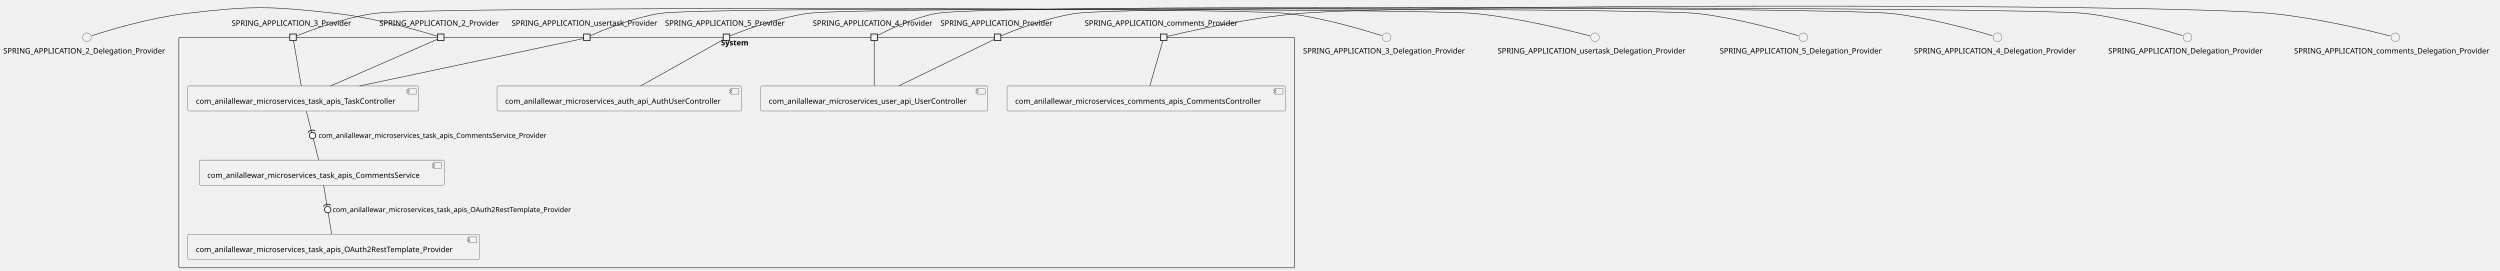
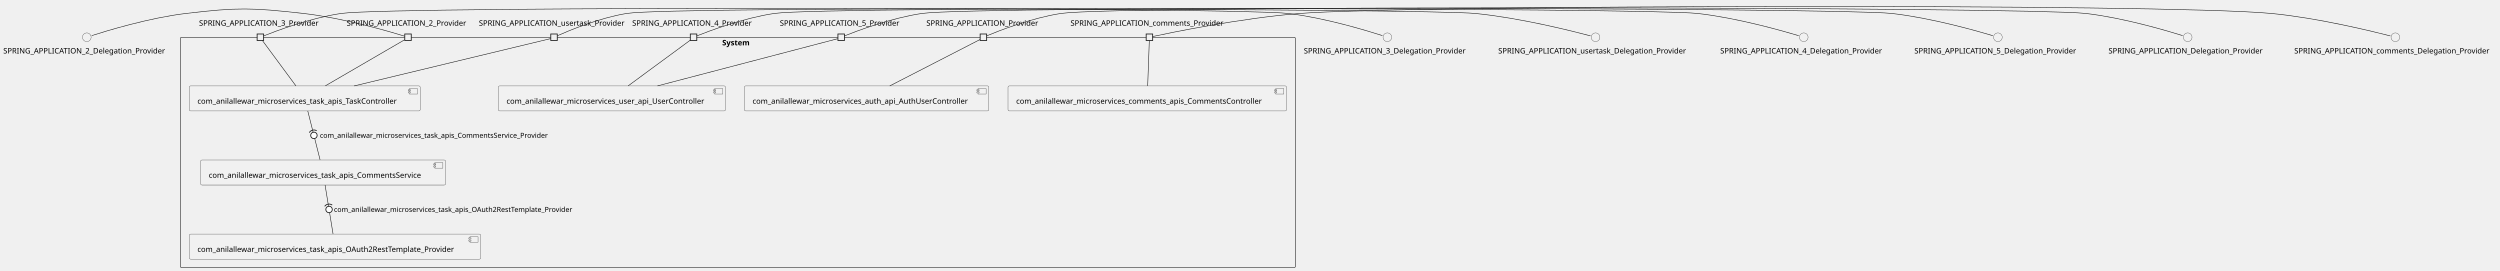
- <svg xmlns="http://www.w3.org/2000/svg" xmlns:xlink="http://www.w3.org/1999/xlink" contentStyleType="text/css" height="500px" preserveAspectRatio="none" style="width:4620px;height:500px;background:#FFFFFF;" version="1.1" viewBox="0 0 4620 500" width="4620px" zoomAndPan="magnify">
+ <svg xmlns="http://www.w3.org/2000/svg" xmlns:xlink="http://www.w3.org/1999/xlink" contentStyleType="text/css" height="500px" preserveAspectRatio="none" style="width:4623px;height:500px;background:#FFFFFF;" version="1.1" viewBox="0 0 4623 500" width="4623px" zoomAndPan="magnify">
  <defs />
  <g>
    <g id="cluster_System">
-       <rect fill="none" height="426" rx="2.5" ry="2.5" style="stroke:#181818;stroke-width:1.0;" width="2062" x="330.5" y="68.87" />
-       <text fill="#000000" font-family="sans-serif" font-size="14" font-weight="bold" lengthAdjust="spacing" textLength="58" x="1332.5" y="83.865">System</text>
+       <rect fill="none" height="426" rx="2.5" ry="2.5" style="stroke:#181818;stroke-width:1.0;" width="2062" x="333.5" y="68.87" />
+       <text fill="#000000" font-family="sans-serif" font-size="14" font-weight="bold" lengthAdjust="spacing" textLength="58" x="1335.5" y="83.865">System</text>
    </g>
    <g id="elem_com_anilallewar_microservices_auth_api_AuthUserController">
-       <a href="anilallewar-microservices-basics-spring-boot.repository#_3pa0Cmv2Ee-_VIReU2HTVA" target="_top" title="anilallewar-microservices-basics-spring-boot.repository#_3pa0Cmv2Ee-_VIReU2HTVA" xlink:actuate="onRequest" xlink:href="anilallewar-microservices-basics-spring-boot.repository#_3pa0Cmv2Ee-_VIReU2HTVA" xlink:show="new" xlink:title="anilallewar-microservices-basics-spring-boot.repository#_3pa0Cmv2Ee-_VIReU2HTVA" xlink:type="simple">
-         <rect fill="#F1F1F1" height="46.297" rx="2.5" ry="2.5" style="stroke:#181818;stroke-width:0.5;" width="452" x="918.5" y="158.87" />
-         <rect fill="#F1F1F1" height="10" style="stroke:#181818;stroke-width:0.5;" width="15" x="1350.5" y="163.87" />
-         <rect fill="#F1F1F1" height="2" style="stroke:#181818;stroke-width:0.5;" width="4" x="1348.5" y="165.87" />
-         <rect fill="#F1F1F1" height="2" style="stroke:#181818;stroke-width:0.5;" width="4" x="1348.5" y="169.87" />
-         <text fill="#000000" font-family="sans-serif" font-size="14" lengthAdjust="spacing" textLength="412" x="933.5" y="191.865">com_anilallewar_microservices_auth_api_AuthUserController</text>
+       <a href="anilallewar-microservices-basics-spring-boot.repository#_xdayemy_Ee-VyZeIdFQCAQ" target="_top" title="anilallewar-microservices-basics-spring-boot.repository#_xdayemy_Ee-VyZeIdFQCAQ" xlink:actuate="onRequest" xlink:href="anilallewar-microservices-basics-spring-boot.repository#_xdayemy_Ee-VyZeIdFQCAQ" xlink:show="new" xlink:title="anilallewar-microservices-basics-spring-boot.repository#_xdayemy_Ee-VyZeIdFQCAQ" xlink:type="simple">
+         <rect fill="#F1F1F1" height="46.297" rx="2.5" ry="2.5" style="stroke:#181818;stroke-width:0.5;" width="452" x="1376.5" y="158.87" />
+         <rect fill="#F1F1F1" height="10" style="stroke:#181818;stroke-width:0.5;" width="15" x="1808.5" y="163.87" />
+         <rect fill="#F1F1F1" height="2" style="stroke:#181818;stroke-width:0.5;" width="4" x="1806.5" y="165.87" />
+         <rect fill="#F1F1F1" height="2" style="stroke:#181818;stroke-width:0.5;" width="4" x="1806.5" y="169.87" />
+         <text fill="#000000" font-family="sans-serif" font-size="14" lengthAdjust="spacing" textLength="412" x="1391.5" y="191.865">com_anilallewar_microservices_auth_api_AuthUserController</text>
      </a>
    </g>
    <g id="elem_com_anilallewar_microservices_comments_apis_CommentsController">
-       <a href="anilallewar-microservices-basics-spring-boot.repository#_3pa0Cmv2Ee-_VIReU2HTVA" target="_top" title="anilallewar-microservices-basics-spring-boot.repository#_3pa0Cmv2Ee-_VIReU2HTVA" xlink:actuate="onRequest" xlink:href="anilallewar-microservices-basics-spring-boot.repository#_3pa0Cmv2Ee-_VIReU2HTVA" xlink:show="new" xlink:title="anilallewar-microservices-basics-spring-boot.repository#_3pa0Cmv2Ee-_VIReU2HTVA" xlink:type="simple">
-         <rect fill="#F1F1F1" height="46.297" rx="2.5" ry="2.5" style="stroke:#181818;stroke-width:0.5;" width="515" x="1861" y="158.87" />
-         <rect fill="#F1F1F1" height="10" style="stroke:#181818;stroke-width:0.5;" width="15" x="2356" y="163.87" />
-         <rect fill="#F1F1F1" height="2" style="stroke:#181818;stroke-width:0.5;" width="4" x="2354" y="165.87" />
-         <rect fill="#F1F1F1" height="2" style="stroke:#181818;stroke-width:0.5;" width="4" x="2354" y="169.87" />
-         <text fill="#000000" font-family="sans-serif" font-size="14" lengthAdjust="spacing" textLength="475" x="1876" y="191.865">com_anilallewar_microservices_comments_apis_CommentsController</text>
+       <a href="anilallewar-microservices-basics-spring-boot.repository#_xdayemy_Ee-VyZeIdFQCAQ" target="_top" title="anilallewar-microservices-basics-spring-boot.repository#_xdayemy_Ee-VyZeIdFQCAQ" xlink:actuate="onRequest" xlink:href="anilallewar-microservices-basics-spring-boot.repository#_xdayemy_Ee-VyZeIdFQCAQ" xlink:show="new" xlink:title="anilallewar-microservices-basics-spring-boot.repository#_xdayemy_Ee-VyZeIdFQCAQ" xlink:type="simple">
+         <rect fill="#F1F1F1" height="46.297" rx="2.5" ry="2.5" style="stroke:#181818;stroke-width:0.5;" width="515" x="1864" y="158.87" />
+         <rect fill="#F1F1F1" height="10" style="stroke:#181818;stroke-width:0.5;" width="15" x="2359" y="163.87" />
+         <rect fill="#F1F1F1" height="2" style="stroke:#181818;stroke-width:0.5;" width="4" x="2357" y="165.87" />
+         <rect fill="#F1F1F1" height="2" style="stroke:#181818;stroke-width:0.5;" width="4" x="2357" y="169.87" />
+         <text fill="#000000" font-family="sans-serif" font-size="14" lengthAdjust="spacing" textLength="475" x="1879" y="191.865">com_anilallewar_microservices_comments_apis_CommentsController</text>
      </a>
    </g>
    <g id="elem_com_anilallewar_microservices_task_apis_CommentsService">
-       <a href="anilallewar-microservices-basics-spring-boot.repository#_3pa0Cmv2Ee-_VIReU2HTVA" target="_top" title="anilallewar-microservices-basics-spring-boot.repository#_3pa0Cmv2Ee-_VIReU2HTVA" xlink:actuate="onRequest" xlink:href="anilallewar-microservices-basics-spring-boot.repository#_3pa0Cmv2Ee-_VIReU2HTVA" xlink:show="new" xlink:title="anilallewar-microservices-basics-spring-boot.repository#_3pa0Cmv2Ee-_VIReU2HTVA" xlink:type="simple">
-         <rect fill="#F1F1F1" height="46.297" rx="2.5" ry="2.5" style="stroke:#181818;stroke-width:0.5;" width="453" x="368" y="295.87" />
-         <rect fill="#F1F1F1" height="10" style="stroke:#181818;stroke-width:0.5;" width="15" x="801" y="300.87" />
-         <rect fill="#F1F1F1" height="2" style="stroke:#181818;stroke-width:0.5;" width="4" x="799" y="302.87" />
-         <rect fill="#F1F1F1" height="2" style="stroke:#181818;stroke-width:0.5;" width="4" x="799" y="306.87" />
-         <text fill="#000000" font-family="sans-serif" font-size="14" lengthAdjust="spacing" textLength="413" x="383" y="328.865">com_anilallewar_microservices_task_apis_CommentsService</text>
+       <a href="anilallewar-microservices-basics-spring-boot.repository#_xdayemy_Ee-VyZeIdFQCAQ" target="_top" title="anilallewar-microservices-basics-spring-boot.repository#_xdayemy_Ee-VyZeIdFQCAQ" xlink:actuate="onRequest" xlink:href="anilallewar-microservices-basics-spring-boot.repository#_xdayemy_Ee-VyZeIdFQCAQ" xlink:show="new" xlink:title="anilallewar-microservices-basics-spring-boot.repository#_xdayemy_Ee-VyZeIdFQCAQ" xlink:type="simple">
+         <rect fill="#F1F1F1" height="46.297" rx="2.5" ry="2.5" style="stroke:#181818;stroke-width:0.5;" width="453" x="371" y="295.87" />
+         <rect fill="#F1F1F1" height="10" style="stroke:#181818;stroke-width:0.5;" width="15" x="804" y="300.87" />
+         <rect fill="#F1F1F1" height="2" style="stroke:#181818;stroke-width:0.5;" width="4" x="802" y="302.87" />
+         <rect fill="#F1F1F1" height="2" style="stroke:#181818;stroke-width:0.5;" width="4" x="802" y="306.87" />
+         <text fill="#000000" font-family="sans-serif" font-size="14" lengthAdjust="spacing" textLength="413" x="386" y="328.865">com_anilallewar_microservices_task_apis_CommentsService</text>
      </a>
    </g>
    <g id="elem_com_anilallewar_microservices_task_apis_OAuth2RestTemplate_Provider">
-       <a href="anilallewar-microservices-basics-spring-boot.repository#_3pa0Cmv2Ee-_VIReU2HTVA" target="_top" title="anilallewar-microservices-basics-spring-boot.repository#_3pa0Cmv2Ee-_VIReU2HTVA" xlink:actuate="onRequest" xlink:href="anilallewar-microservices-basics-spring-boot.repository#_3pa0Cmv2Ee-_VIReU2HTVA" xlink:show="new" xlink:title="anilallewar-microservices-basics-spring-boot.repository#_3pa0Cmv2Ee-_VIReU2HTVA" xlink:type="simple">
-         <rect fill="#F1F1F1" height="46.297" rx="2.5" ry="2.5" style="stroke:#181818;stroke-width:0.5;" width="539" x="347" y="432.87" />
-         <rect fill="#F1F1F1" height="10" style="stroke:#181818;stroke-width:0.5;" width="15" x="866" y="437.87" />
-         <rect fill="#F1F1F1" height="2" style="stroke:#181818;stroke-width:0.5;" width="4" x="864" y="439.87" />
-         <rect fill="#F1F1F1" height="2" style="stroke:#181818;stroke-width:0.5;" width="4" x="864" y="443.87" />
-         <text fill="#000000" font-family="sans-serif" font-size="14" lengthAdjust="spacing" textLength="499" x="362" y="465.865">com_anilallewar_microservices_task_apis_OAuth2RestTemplate_Provider</text>
+       <a href="anilallewar-microservices-basics-spring-boot.repository#_xdayemy_Ee-VyZeIdFQCAQ" target="_top" title="anilallewar-microservices-basics-spring-boot.repository#_xdayemy_Ee-VyZeIdFQCAQ" xlink:actuate="onRequest" xlink:href="anilallewar-microservices-basics-spring-boot.repository#_xdayemy_Ee-VyZeIdFQCAQ" xlink:show="new" xlink:title="anilallewar-microservices-basics-spring-boot.repository#_xdayemy_Ee-VyZeIdFQCAQ" xlink:type="simple">
+         <rect fill="#F1F1F1" height="46.297" rx="2.5" ry="2.5" style="stroke:#181818;stroke-width:0.5;" width="539" x="350" y="432.87" />
+         <rect fill="#F1F1F1" height="10" style="stroke:#181818;stroke-width:0.5;" width="15" x="869" y="437.87" />
+         <rect fill="#F1F1F1" height="2" style="stroke:#181818;stroke-width:0.5;" width="4" x="867" y="439.87" />
+         <rect fill="#F1F1F1" height="2" style="stroke:#181818;stroke-width:0.5;" width="4" x="867" y="443.87" />
+         <text fill="#000000" font-family="sans-serif" font-size="14" lengthAdjust="spacing" textLength="499" x="365" y="465.865">com_anilallewar_microservices_task_apis_OAuth2RestTemplate_Provider</text>
      </a>
    </g>
    <g id="elem_com_anilallewar_microservices_task_apis_TaskController">
-       <a href="anilallewar-microservices-basics-spring-boot.repository#_3pa0Cmv2Ee-_VIReU2HTVA" target="_top" title="anilallewar-microservices-basics-spring-boot.repository#_3pa0Cmv2Ee-_VIReU2HTVA" xlink:actuate="onRequest" xlink:href="anilallewar-microservices-basics-spring-boot.repository#_3pa0Cmv2Ee-_VIReU2HTVA" xlink:show="new" xlink:title="anilallewar-microservices-basics-spring-boot.repository#_3pa0Cmv2Ee-_VIReU2HTVA" xlink:type="simple">
-         <rect fill="#F1F1F1" height="46.297" rx="2.5" ry="2.5" style="stroke:#181818;stroke-width:0.5;" width="427" x="347" y="158.87" />
-         <rect fill="#F1F1F1" height="10" style="stroke:#181818;stroke-width:0.5;" width="15" x="754" y="163.87" />
-         <rect fill="#F1F1F1" height="2" style="stroke:#181818;stroke-width:0.5;" width="4" x="752" y="165.87" />
-         <rect fill="#F1F1F1" height="2" style="stroke:#181818;stroke-width:0.5;" width="4" x="752" y="169.87" />
-         <text fill="#000000" font-family="sans-serif" font-size="14" lengthAdjust="spacing" textLength="387" x="362" y="191.865">com_anilallewar_microservices_task_apis_TaskController</text>
+       <a href="anilallewar-microservices-basics-spring-boot.repository#_xdayemy_Ee-VyZeIdFQCAQ" target="_top" title="anilallewar-microservices-basics-spring-boot.repository#_xdayemy_Ee-VyZeIdFQCAQ" xlink:actuate="onRequest" xlink:href="anilallewar-microservices-basics-spring-boot.repository#_xdayemy_Ee-VyZeIdFQCAQ" xlink:show="new" xlink:title="anilallewar-microservices-basics-spring-boot.repository#_xdayemy_Ee-VyZeIdFQCAQ" xlink:type="simple">
+         <rect fill="#F1F1F1" height="46.297" rx="2.5" ry="2.5" style="stroke:#181818;stroke-width:0.5;" width="427" x="350" y="158.87" />
+         <rect fill="#F1F1F1" height="10" style="stroke:#181818;stroke-width:0.5;" width="15" x="757" y="163.87" />
+         <rect fill="#F1F1F1" height="2" style="stroke:#181818;stroke-width:0.5;" width="4" x="755" y="165.87" />
+         <rect fill="#F1F1F1" height="2" style="stroke:#181818;stroke-width:0.5;" width="4" x="755" y="169.87" />
+         <text fill="#000000" font-family="sans-serif" font-size="14" lengthAdjust="spacing" textLength="387" x="365" y="191.865">com_anilallewar_microservices_task_apis_TaskController</text>
      </a>
    </g>
    <g id="elem_com_anilallewar_microservices_user_api_UserController">
-       <a href="anilallewar-microservices-basics-spring-boot.repository#_3pa0Cmv2Ee-_VIReU2HTVA" target="_top" title="anilallewar-microservices-basics-spring-boot.repository#_3pa0Cmv2Ee-_VIReU2HTVA" xlink:actuate="onRequest" xlink:href="anilallewar-microservices-basics-spring-boot.repository#_3pa0Cmv2Ee-_VIReU2HTVA" xlink:show="new" xlink:title="anilallewar-microservices-basics-spring-boot.repository#_3pa0Cmv2Ee-_VIReU2HTVA" xlink:type="simple">
-         <rect fill="#F1F1F1" height="46.297" rx="2.5" ry="2.5" style="stroke:#181818;stroke-width:0.5;" width="420" x="1405.5" y="158.87" />
-         <rect fill="#F1F1F1" height="10" style="stroke:#181818;stroke-width:0.5;" width="15" x="1805.5" y="163.87" />
-         <rect fill="#F1F1F1" height="2" style="stroke:#181818;stroke-width:0.5;" width="4" x="1803.5" y="165.87" />
-         <rect fill="#F1F1F1" height="2" style="stroke:#181818;stroke-width:0.5;" width="4" x="1803.5" y="169.87" />
-         <text fill="#000000" font-family="sans-serif" font-size="14" lengthAdjust="spacing" textLength="380" x="1420.5" y="191.865">com_anilallewar_microservices_user_api_UserController</text>
+       <a href="anilallewar-microservices-basics-spring-boot.repository#_xdayemy_Ee-VyZeIdFQCAQ" target="_top" title="anilallewar-microservices-basics-spring-boot.repository#_xdayemy_Ee-VyZeIdFQCAQ" xlink:actuate="onRequest" xlink:href="anilallewar-microservices-basics-spring-boot.repository#_xdayemy_Ee-VyZeIdFQCAQ" xlink:show="new" xlink:title="anilallewar-microservices-basics-spring-boot.repository#_xdayemy_Ee-VyZeIdFQCAQ" xlink:type="simple">
+         <rect fill="#F1F1F1" height="46.297" rx="2.5" ry="2.5" style="stroke:#181818;stroke-width:0.5;" width="420" x="921.5" y="158.87" />
+         <rect fill="#F1F1F1" height="10" style="stroke:#181818;stroke-width:0.5;" width="15" x="1321.5" y="163.87" />
+         <rect fill="#F1F1F1" height="2" style="stroke:#181818;stroke-width:0.5;" width="4" x="1319.5" y="165.87" />
+         <rect fill="#F1F1F1" height="2" style="stroke:#181818;stroke-width:0.5;" width="4" x="1319.5" y="169.87" />
+         <text fill="#000000" font-family="sans-serif" font-size="14" lengthAdjust="spacing" textLength="380" x="936.5" y="191.865">com_anilallewar_microservices_user_api_UserController</text>
      </a>
    </g>
-     <text fill="#000000" font-family="sans-serif" font-size="14" lengthAdjust="spacing" textLength="227" x="701" y="47.568">SPRING_APPLICATION_2_Provider</text>
-     <rect fill="#F1F1F1" height="12" style="stroke:#181818;stroke-width:1.5;" width="12" x="808.5" y="62.87" />
-     <text fill="#000000" font-family="sans-serif" font-size="14" lengthAdjust="spacing" textLength="227" x="428" y="47.568">SPRING_APPLICATION_3_Provider</text>
-     <rect fill="#F1F1F1" height="12" style="stroke:#181818;stroke-width:1.5;" width="12" x="535.5" y="62.87" />
-     <text fill="#000000" font-family="sans-serif" font-size="14" lengthAdjust="spacing" textLength="227" x="1502" y="47.568">SPRING_APPLICATION_4_Provider</text>
-     <rect fill="#F1F1F1" height="12" style="stroke:#181818;stroke-width:1.5;" width="12" x="1609.5" y="62.87" />
-     <text fill="#000000" font-family="sans-serif" font-size="14" lengthAdjust="spacing" textLength="227" x="1229" y="47.568">SPRING_APPLICATION_5_Provider</text>
-     <rect fill="#F1F1F1" height="12" style="stroke:#181818;stroke-width:1.5;" width="12" x="1336.5" y="62.87" />
-     <text fill="#000000" font-family="sans-serif" font-size="14" lengthAdjust="spacing" textLength="211" x="1738" y="47.568">SPRING_APPLICATION_Provider</text>
-     <rect fill="#F1F1F1" height="12" style="stroke:#181818;stroke-width:1.5;" width="12" x="1837.5" y="62.87" />
-     <text fill="#000000" font-family="sans-serif" font-size="14" lengthAdjust="spacing" textLength="292" x="2004.5" y="47.568">SPRING_APPLICATION_comments_Provider</text>
-     <rect fill="#F1F1F1" height="12" style="stroke:#181818;stroke-width:1.5;" width="12" x="2144.5" y="62.87" />
-     <text fill="#000000" font-family="sans-serif" font-size="14" lengthAdjust="spacing" textLength="278" x="945.5" y="47.568">SPRING_APPLICATION_usertask_Provider</text>
-     <rect fill="#F1F1F1" height="12" style="stroke:#181818;stroke-width:1.5;" width="12" x="1078.5" y="62.87" />
+     <text fill="#000000" font-family="sans-serif" font-size="14" lengthAdjust="spacing" textLength="227" x="641" y="47.568">SPRING_APPLICATION_2_Provider</text>
+     <rect fill="#F1F1F1" height="12" style="stroke:#181818;stroke-width:1.5;" width="12" x="748.5" y="62.87" />
+     <text fill="#000000" font-family="sans-serif" font-size="14" lengthAdjust="spacing" textLength="227" x="368" y="47.568">SPRING_APPLICATION_3_Provider</text>
+     <rect fill="#F1F1F1" height="12" style="stroke:#181818;stroke-width:1.5;" width="12" x="475.5" y="62.87" />
+     <text fill="#000000" font-family="sans-serif" font-size="14" lengthAdjust="spacing" textLength="227" x="1169" y="47.568">SPRING_APPLICATION_4_Provider</text>
+     <rect fill="#F1F1F1" height="12" style="stroke:#181818;stroke-width:1.5;" width="12" x="1276.5" y="62.87" />
+     <text fill="#000000" font-family="sans-serif" font-size="14" lengthAdjust="spacing" textLength="227" x="1442" y="47.568">SPRING_APPLICATION_5_Provider</text>
+     <rect fill="#F1F1F1" height="12" style="stroke:#181818;stroke-width:1.5;" width="12" x="1549.5" y="62.87" />
+     <text fill="#000000" font-family="sans-serif" font-size="14" lengthAdjust="spacing" textLength="211" x="1713" y="47.568">SPRING_APPLICATION_Provider</text>
+     <rect fill="#F1F1F1" height="12" style="stroke:#181818;stroke-width:1.5;" width="12" x="1812.5" y="62.87" />
+     <text fill="#000000" font-family="sans-serif" font-size="14" lengthAdjust="spacing" textLength="292" x="1979.5" y="47.568">SPRING_APPLICATION_comments_Provider</text>
+     <rect fill="#F1F1F1" height="12" style="stroke:#181818;stroke-width:1.5;" width="12" x="2119.5" y="62.87" />
+     <text fill="#000000" font-family="sans-serif" font-size="14" lengthAdjust="spacing" textLength="278" x="885.5" y="47.568">SPRING_APPLICATION_usertask_Provider</text>
+     <rect fill="#F1F1F1" height="12" style="stroke:#181818;stroke-width:1.5;" width="12" x="1018.5" y="62.87" />
    <g id="elem_SPRING_APPLICATION_2_Delegation_Provider">
      <ellipse cx="160.5" cy="68.87" fill="#F1F1F1" rx="8" ry="8" style="stroke:#181818;stroke-width:0.5;" />
      <text fill="#000000" font-family="sans-serif" font-size="14" lengthAdjust="spacing" textLength="309" x="6" y="98.865">SPRING_APPLICATION_2_Delegation_Provider</text>
    </g>
    <g id="elem_SPRING_APPLICATION_3_Delegation_Provider">
-       <ellipse cx="2562.5" cy="68.87" fill="#F1F1F1" rx="8" ry="8" style="stroke:#181818;stroke-width:0.5;" />
-       <text fill="#000000" font-family="sans-serif" font-size="14" lengthAdjust="spacing" textLength="309" x="2408" y="98.865">SPRING_APPLICATION_3_Delegation_Provider</text>
+       <ellipse cx="2565.5" cy="68.87" fill="#F1F1F1" rx="8" ry="8" style="stroke:#181818;stroke-width:0.5;" />
+       <text fill="#000000" font-family="sans-serif" font-size="14" lengthAdjust="spacing" textLength="309" x="2411" y="98.865">SPRING_APPLICATION_3_Delegation_Provider</text>
    </g>
    <g id="elem_SPRING_APPLICATION_4_Delegation_Provider">
-       <ellipse cx="3691.5" cy="68.87" fill="#F1F1F1" rx="8" ry="8" style="stroke:#181818;stroke-width:0.5;" />
-       <text fill="#000000" font-family="sans-serif" font-size="14" lengthAdjust="spacing" textLength="309" x="3537" y="98.865">SPRING_APPLICATION_4_Delegation_Provider</text>
+       <ellipse cx="3335.5" cy="68.87" fill="#F1F1F1" rx="8" ry="8" style="stroke:#181818;stroke-width:0.5;" />
+       <text fill="#000000" font-family="sans-serif" font-size="14" lengthAdjust="spacing" textLength="309" x="3181" y="98.865">SPRING_APPLICATION_4_Delegation_Provider</text>
    </g>
    <g id="elem_SPRING_APPLICATION_5_Delegation_Provider">
-       <ellipse cx="3332.5" cy="68.87" fill="#F1F1F1" rx="8" ry="8" style="stroke:#181818;stroke-width:0.5;" />
-       <text fill="#000000" font-family="sans-serif" font-size="14" lengthAdjust="spacing" textLength="309" x="3178" y="98.865">SPRING_APPLICATION_5_Delegation_Provider</text>
+       <ellipse cx="3694.5" cy="68.87" fill="#F1F1F1" rx="8" ry="8" style="stroke:#181818;stroke-width:0.5;" />
+       <text fill="#000000" font-family="sans-serif" font-size="14" lengthAdjust="spacing" textLength="309" x="3540" y="98.865">SPRING_APPLICATION_5_Delegation_Provider</text>
    </g>
    <g id="elem_SPRING_APPLICATION_Delegation_Provider">
-       <ellipse cx="4042.5" cy="68.87" fill="#F1F1F1" rx="8" ry="8" style="stroke:#181818;stroke-width:0.5;" />
-       <text fill="#000000" font-family="sans-serif" font-size="14" lengthAdjust="spacing" textLength="293" x="3896" y="98.865">SPRING_APPLICATION_Delegation_Provider</text>
+       <ellipse cx="4045.5" cy="68.87" fill="#F1F1F1" rx="8" ry="8" style="stroke:#181818;stroke-width:0.5;" />
+       <text fill="#000000" font-family="sans-serif" font-size="14" lengthAdjust="spacing" textLength="293" x="3899" y="98.865">SPRING_APPLICATION_Delegation_Provider</text>
    </g>
    <g id="elem_SPRING_APPLICATION_comments_Delegation_Provider">
-       <ellipse cx="4426.5" cy="68.87" fill="#F1F1F1" rx="8" ry="8" style="stroke:#181818;stroke-width:0.5;" />
-       <text fill="#000000" font-family="sans-serif" font-size="14" lengthAdjust="spacing" textLength="374" x="4239.5" y="98.865">SPRING_APPLICATION_comments_Delegation_Provider</text>
+       <ellipse cx="4429.5" cy="68.87" fill="#F1F1F1" rx="8" ry="8" style="stroke:#181818;stroke-width:0.5;" />
+       <text fill="#000000" font-family="sans-serif" font-size="14" lengthAdjust="spacing" textLength="374" x="4242.5" y="98.865">SPRING_APPLICATION_comments_Delegation_Provider</text>
    </g>
    <g id="elem_SPRING_APPLICATION_usertask_Delegation_Provider">
-       <ellipse cx="2947.5" cy="68.87" fill="#F1F1F1" rx="8" ry="8" style="stroke:#181818;stroke-width:0.5;" />
-       <text fill="#000000" font-family="sans-serif" font-size="14" lengthAdjust="spacing" textLength="360" x="2767.5" y="98.865">SPRING_APPLICATION_usertask_Delegation_Provider</text>
+       <ellipse cx="2950.5" cy="68.87" fill="#F1F1F1" rx="8" ry="8" style="stroke:#181818;stroke-width:0.5;" />
+       <text fill="#000000" font-family="sans-serif" font-size="14" lengthAdjust="spacing" textLength="360" x="2770.5" y="98.865">SPRING_APPLICATION_usertask_Delegation_Provider</text>
    </g>
    <g id="link_SPRING_APPLICATION_2_Delegation_Provider_SPRING_APPLICATION_2_Provider">
-       <path d="M169.53,65.9 C195.97,57.38 275.68,32.95 344,24.87 C466.26,10.42 498.66,11.14 621,24.87 C695.98,33.29 784.28,59.5 808.24,66.91 " fill="none" id="SPRING_APPLICATION_2_Delegation_Provider-SPRING_APPLICATION_2_Provider" style="stroke:#181818;stroke-width:1.0;" />
+       <path d="M169.53,65.9 C195.97,57.38 275.68,32.95 344,24.87 C439.78,13.55 465.16,14.11 561,24.87 C635.98,33.29 724.28,59.5 748.24,66.91 " fill="none" id="SPRING_APPLICATION_2_Delegation_Provider-SPRING_APPLICATION_2_Provider" style="stroke:#181818;stroke-width:1.0;" />
    </g>
    <g id="link_SPRING_APPLICATION_2_Provider_com_anilallewar_microservices_task_apis_TaskController">
-       <path d="M808.22,72.61 C781.45,84.32 675.24,130.73 610.9,158.84 " fill="none" id="SPRING_APPLICATION_2_Provider-com_anilallewar_microservices_task_apis_TaskController" style="stroke:#181818;stroke-width:1.0;" />
+       <path d="M748.15,73.56 C725.68,86.62 648.86,131.27 601.67,158.69 " fill="none" id="SPRING_APPLICATION_2_Provider-com_anilallewar_microservices_task_apis_TaskController" style="stroke:#181818;stroke-width:1.0;" />
    </g>
    <g id="link_SPRING_APPLICATION_3_Delegation_Provider_SPRING_APPLICATION_3_Provider">
-       <path d="M2553.47,65.9 C2527.03,57.38 2447.32,32.95 2379,24.87 C2285.87,13.86 783.82,11.49 691,24.87 C633.69,33.13 567.73,58.33 547.62,66.37 " fill="none" id="SPRING_APPLICATION_3_Delegation_Provider-SPRING_APPLICATION_3_Provider" style="stroke:#181818;stroke-width:1.0;" />
+       <path d="M2556.47,65.9 C2530.03,57.38 2450.32,32.95 2382,24.87 C2285.39,13.45 727.28,11 631,24.87 C573.69,33.13 507.73,58.33 487.62,66.37 " fill="none" id="SPRING_APPLICATION_3_Delegation_Provider-SPRING_APPLICATION_3_Provider" style="stroke:#181818;stroke-width:1.0;" />
    </g>
    <g id="link_SPRING_APPLICATION_3_Provider_com_anilallewar_microservices_task_apis_TaskController">
-       <path d="M542.37,74.93 C544.86,89.52 552.19,132.33 556.73,158.85 " fill="none" id="SPRING_APPLICATION_3_Provider-com_anilallewar_microservices_task_apis_TaskController" style="stroke:#181818;stroke-width:1.0;" />
+       <path d="M485.24,74.93 C496.01,89.52 527.64,132.33 547.23,158.85 " fill="none" id="SPRING_APPLICATION_3_Provider-com_anilallewar_microservices_task_apis_TaskController" style="stroke:#181818;stroke-width:1.0;" />
    </g>
    <g id="link_SPRING_APPLICATION_4_Delegation_Provider_SPRING_APPLICATION_4_Provider">
-       <path d="M3682.22,66.02 C3654.27,57.61 3568.32,32.98 3495,24.87 C3397.54,14.09 1826.41,6.98 1730,24.87 C1686.66,32.91 1638.55,56.72 1621.72,65.53 " fill="none" id="SPRING_APPLICATION_4_Delegation_Provider-SPRING_APPLICATION_4_Provider" style="stroke:#181818;stroke-width:1.0;" />
+       <path d="M3326.22,66.02 C3298.27,57.61 3212.32,32.98 3139,24.87 C3044.74,14.45 1525.86,11.34 1432,24.87 C1374.69,33.13 1308.73,58.33 1288.62,66.37 " fill="none" id="SPRING_APPLICATION_4_Delegation_Provider-SPRING_APPLICATION_4_Provider" style="stroke:#181818;stroke-width:1.0;" />
    </g>
    <g id="link_SPRING_APPLICATION_4_Provider_com_anilallewar_microservices_user_api_UserController">
-       <path d="M1615.5,74.93 C1615.5,89.52 1615.5,132.33 1615.5,158.85 " fill="none" id="SPRING_APPLICATION_4_Provider-com_anilallewar_microservices_user_api_UserController" style="stroke:#181818;stroke-width:1.0;" />
+       <path d="M1276.39,74.36 C1257.36,88.35 1198.19,131.85 1161.61,158.73 " fill="none" id="SPRING_APPLICATION_4_Provider-com_anilallewar_microservices_user_api_UserController" style="stroke:#181818;stroke-width:1.0;" />
    </g>
    <g id="link_SPRING_APPLICATION_5_Delegation_Provider_SPRING_APPLICATION_5_Provider">
-       <path d="M3323.22,66.02 C3295.27,57.61 3209.32,32.98 3136,24.87 C3045.22,14.83 1582.4,11.84 1492,24.87 C1434.69,33.13 1368.73,58.33 1348.62,66.37 " fill="none" id="SPRING_APPLICATION_5_Delegation_Provider-SPRING_APPLICATION_5_Provider" style="stroke:#181818;stroke-width:1.0;" />
+       <path d="M3685.22,66.02 C3657.27,57.61 3571.32,32.98 3498,24.87 C3398.99,13.92 1803.59,10.66 1705,24.87 C1647.69,33.13 1581.73,58.33 1561.62,66.37 " fill="none" id="SPRING_APPLICATION_5_Delegation_Provider-SPRING_APPLICATION_5_Provider" style="stroke:#181818;stroke-width:1.0;" />
    </g>
-     <g id="link_SPRING_APPLICATION_5_Provider_com_anilallewar_microservices_auth_api_AuthUserController">
-       <path d="M1336.36,73.31 C1313.64,86.05 1233.17,131.16 1183.95,158.75 " fill="none" id="SPRING_APPLICATION_5_Provider-com_anilallewar_microservices_auth_api_AuthUserController" style="stroke:#181818;stroke-width:1.0;" />
+     <g id="link_SPRING_APPLICATION_5_Provider_com_anilallewar_microservices_user_api_UserController">
+       <path d="M1549.18,71.53 C1512.71,81.07 1327,129.69 1215.86,158.79 " fill="none" id="SPRING_APPLICATION_5_Provider-com_anilallewar_microservices_user_api_UserController" style="stroke:#181818;stroke-width:1.0;" />
    </g>
    <g id="link_SPRING_APPLICATION_Delegation_Provider_SPRING_APPLICATION_Provider">
-       <path d="M4033.22,65.9 C4006.04,57.38 3924.11,32.94 3854,24.87 C3750.96,13 2089.58,9.5 1987,24.87 C1932.11,33.1 1869.22,58.09 1849.64,66.26 " fill="none" id="SPRING_APPLICATION_Delegation_Provider-SPRING_APPLICATION_Provider" style="stroke:#181818;stroke-width:1.0;" />
+       <path d="M4036.22,65.9 C4009.04,57.38 3927.11,32.94 3857,24.87 C3752.41,12.83 2066.12,9.27 1962,24.87 C1907.11,33.1 1844.22,58.09 1824.64,66.26 " fill="none" id="SPRING_APPLICATION_Delegation_Provider-SPRING_APPLICATION_Provider" style="stroke:#181818;stroke-width:1.0;" />
    </g>
-     <g id="link_SPRING_APPLICATION_Provider_com_anilallewar_microservices_user_api_UserController">
-       <path d="M1837.4,72.84 C1812.69,84.87 1718.56,130.7 1661.14,158.65 " fill="none" id="SPRING_APPLICATION_Provider-com_anilallewar_microservices_user_api_UserController" style="stroke:#181818;stroke-width:1.0;" />
+     <g id="link_SPRING_APPLICATION_Provider_com_anilallewar_microservices_auth_api_AuthUserController">
+       <path d="M1812.27,73.07 C1788.13,85.48 1699.43,131.06 1645.4,158.82 " fill="none" id="SPRING_APPLICATION_Provider-com_anilallewar_microservices_auth_api_AuthUserController" style="stroke:#181818;stroke-width:1.0;" />
    </g>
    <g id="link_SPRING_APPLICATION_comments_Delegation_Provider_SPRING_APPLICATION_comments_Provider">
-       <path d="M4417.41,66.48 C4386.69,58.55 4283.83,33.12 4197,24.87 C3998.34,6 2599.8,7.54 2401,24.87 C2302.47,33.46 2184.58,60.7 2156.64,67.38 " fill="none" id="SPRING_APPLICATION_comments_Delegation_Provider-SPRING_APPLICATION_comments_Provider" style="stroke:#181818;stroke-width:1.0;" />
+       <path d="M4420.41,66.48 C4389.69,58.55 4286.83,33.12 4200,24.87 C4001.34,6 2602.94,9.25 2404,24.87 C2293.71,33.53 2161.1,61.19 2131.53,67.56 " fill="none" id="SPRING_APPLICATION_comments_Delegation_Provider-SPRING_APPLICATION_comments_Provider" style="stroke:#181818;stroke-width:1.0;" />
    </g>
    <g id="link_SPRING_APPLICATION_comments_Provider_com_anilallewar_microservices_comments_apis_CommentsController">
-       <path d="M2149.04,74.93 C2144.84,89.52 2132.49,132.33 2124.85,158.85 " fill="none" id="SPRING_APPLICATION_comments_Provider-com_anilallewar_microservices_comments_apis_CommentsController" style="stroke:#181818;stroke-width:1.0;" />
+       <path d="M2125.32,74.93 C2124.79,89.52 2123.25,132.33 2122.29,158.85 " fill="none" id="SPRING_APPLICATION_comments_Provider-com_anilallewar_microservices_comments_apis_CommentsController" style="stroke:#181818;stroke-width:1.0;" />
    </g>
    <g id="link_SPRING_APPLICATION_usertask_Delegation_Provider_SPRING_APPLICATION_usertask_Provider">
-       <path d="M2938.27,66.37 C2908,58.31 2808.86,33.08 2725,24.87 C2641.73,16.72 1301.62,11.7 1219,24.87 C1167.81,33.03 1109.63,57.63 1090.76,66.03 " fill="none" id="SPRING_APPLICATION_usertask_Delegation_Provider-SPRING_APPLICATION_usertask_Provider" style="stroke:#181818;stroke-width:1.0;" />
+       <path d="M2941.27,66.37 C2911,58.31 2811.86,33.08 2728,24.87 C2641.25,16.37 1245.08,11.15 1159,24.87 C1107.81,33.03 1049.63,57.63 1030.76,66.03 " fill="none" id="SPRING_APPLICATION_usertask_Delegation_Provider-SPRING_APPLICATION_usertask_Provider" style="stroke:#181818;stroke-width:1.0;" />
    </g>
    <g id="link_SPRING_APPLICATION_usertask_Provider_com_anilallewar_microservices_task_apis_TaskController">
-       <path d="M1078.25,71.19 C1037.2,79.89 803.55,129.38 664.54,158.83 " fill="none" id="SPRING_APPLICATION_usertask_Provider-com_anilallewar_microservices_task_apis_TaskController" style="stroke:#181818;stroke-width:1.0;" />
+       <path d="M1018.33,71.36 C980.4,80.49 776.41,129.61 654.87,158.87 " fill="none" id="SPRING_APPLICATION_usertask_Provider-com_anilallewar_microservices_task_apis_TaskController" style="stroke:#181818;stroke-width:1.0;" />
    </g>
    <g id="link_com_anilallewar_microservices_task_apis_TaskController_com_anilallewar_microservices_task_apis_CommentsService">
-       <path d="M566.11,205.16 C572.41,230.18 582.57,270.52 588.88,295.54 " fill="none" id="com_anilallewar_microservices_task_apis_TaskController-com_anilallewar_microservices_task_apis_CommentsService" style="stroke:#181818;stroke-width:1.0;" />
-       <text fill="#000000" font-family="sans-serif" font-size="13" lengthAdjust="spacing" textLength="447" x="588.5" y="254.937">com_anilallewar_microservices_task_apis_CommentsService_Provider</text>
-       <path d="M582.621,241.766 A10,10 0 0 0 568.907 245.22" fill="none" style="stroke:#181818;stroke-width:1.5;" />
-       <ellipse cx="577.491" cy="250.35" fill="#FFFFFF" rx="6" ry="6" style="stroke:#181818;stroke-width:1.5;" />
+       <path d="M569.11,205.16 C575.41,230.18 585.57,270.52 591.88,295.54 " fill="none" id="com_anilallewar_microservices_task_apis_TaskController-com_anilallewar_microservices_task_apis_CommentsService" style="stroke:#181818;stroke-width:1.0;" />
+       <text fill="#000000" font-family="sans-serif" font-size="13" lengthAdjust="spacing" textLength="447" x="591.5" y="254.937">com_anilallewar_microservices_task_apis_CommentsService_Provider</text>
+       <path d="M585.621,241.766 A10,10 0 0 0 571.907 245.22" fill="none" style="stroke:#181818;stroke-width:1.5;" />
+       <ellipse cx="580.491" cy="250.35" fill="#FFFFFF" rx="6" ry="6" style="stroke:#181818;stroke-width:1.5;" />
    </g>
    <g id="link_com_anilallewar_microservices_task_apis_CommentsService_com_anilallewar_microservices_task_apis_OAuth2RestTemplate_Provider">
-       <path d="M598.13,342.16 C602.21,367.18 608.78,407.52 612.86,432.54 " fill="none" id="com_anilallewar_microservices_task_apis_CommentsService-com_anilallewar_microservices_task_apis_OAuth2RestTemplate_Provider" style="stroke:#181818;stroke-width:1.0;" />
-       <text fill="#000000" font-family="sans-serif" font-size="13" lengthAdjust="spacing" textLength="465" x="614.5" y="391.937">com_anilallewar_microservices_task_apis_OAuth2RestTemplate_Provider</text>
-       <path d="M611.337,379.234 A10,10 0 0 0 597.379 381.508" fill="none" style="stroke:#181818;stroke-width:1.5;" />
-       <ellipse cx="605.495" cy="387.35" fill="#FFFFFF" rx="6" ry="6" style="stroke:#181818;stroke-width:1.5;" />
+       <path d="M601.13,342.16 C605.21,367.18 611.78,407.52 615.86,432.54 " fill="none" id="com_anilallewar_microservices_task_apis_CommentsService-com_anilallewar_microservices_task_apis_OAuth2RestTemplate_Provider" style="stroke:#181818;stroke-width:1.0;" />
+       <text fill="#000000" font-family="sans-serif" font-size="13" lengthAdjust="spacing" textLength="465" x="617.5" y="391.937">com_anilallewar_microservices_task_apis_OAuth2RestTemplate_Provider</text>
+       <path d="M614.337,379.234 A10,10 0 0 0 600.379 381.508" fill="none" style="stroke:#181818;stroke-width:1.5;" />
+       <ellipse cx="608.495" cy="387.35" fill="#FFFFFF" rx="6" ry="6" style="stroke:#181818;stroke-width:1.5;" />
    </g>
  </g>
</svg>
